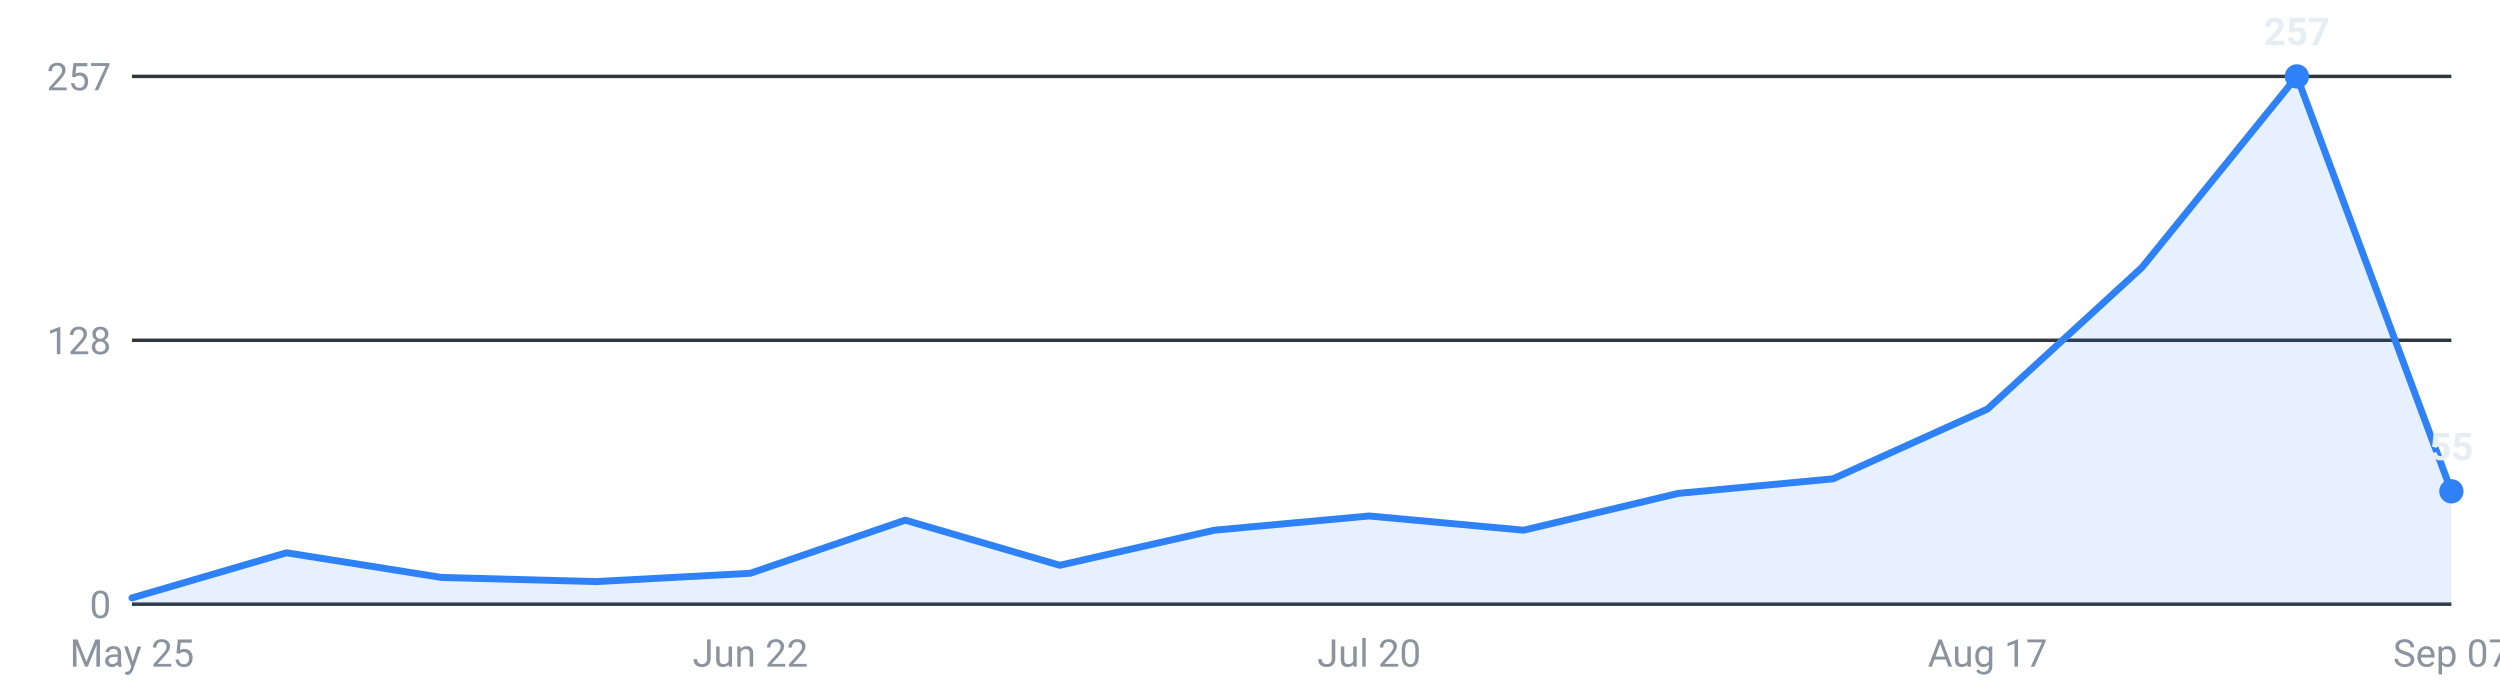
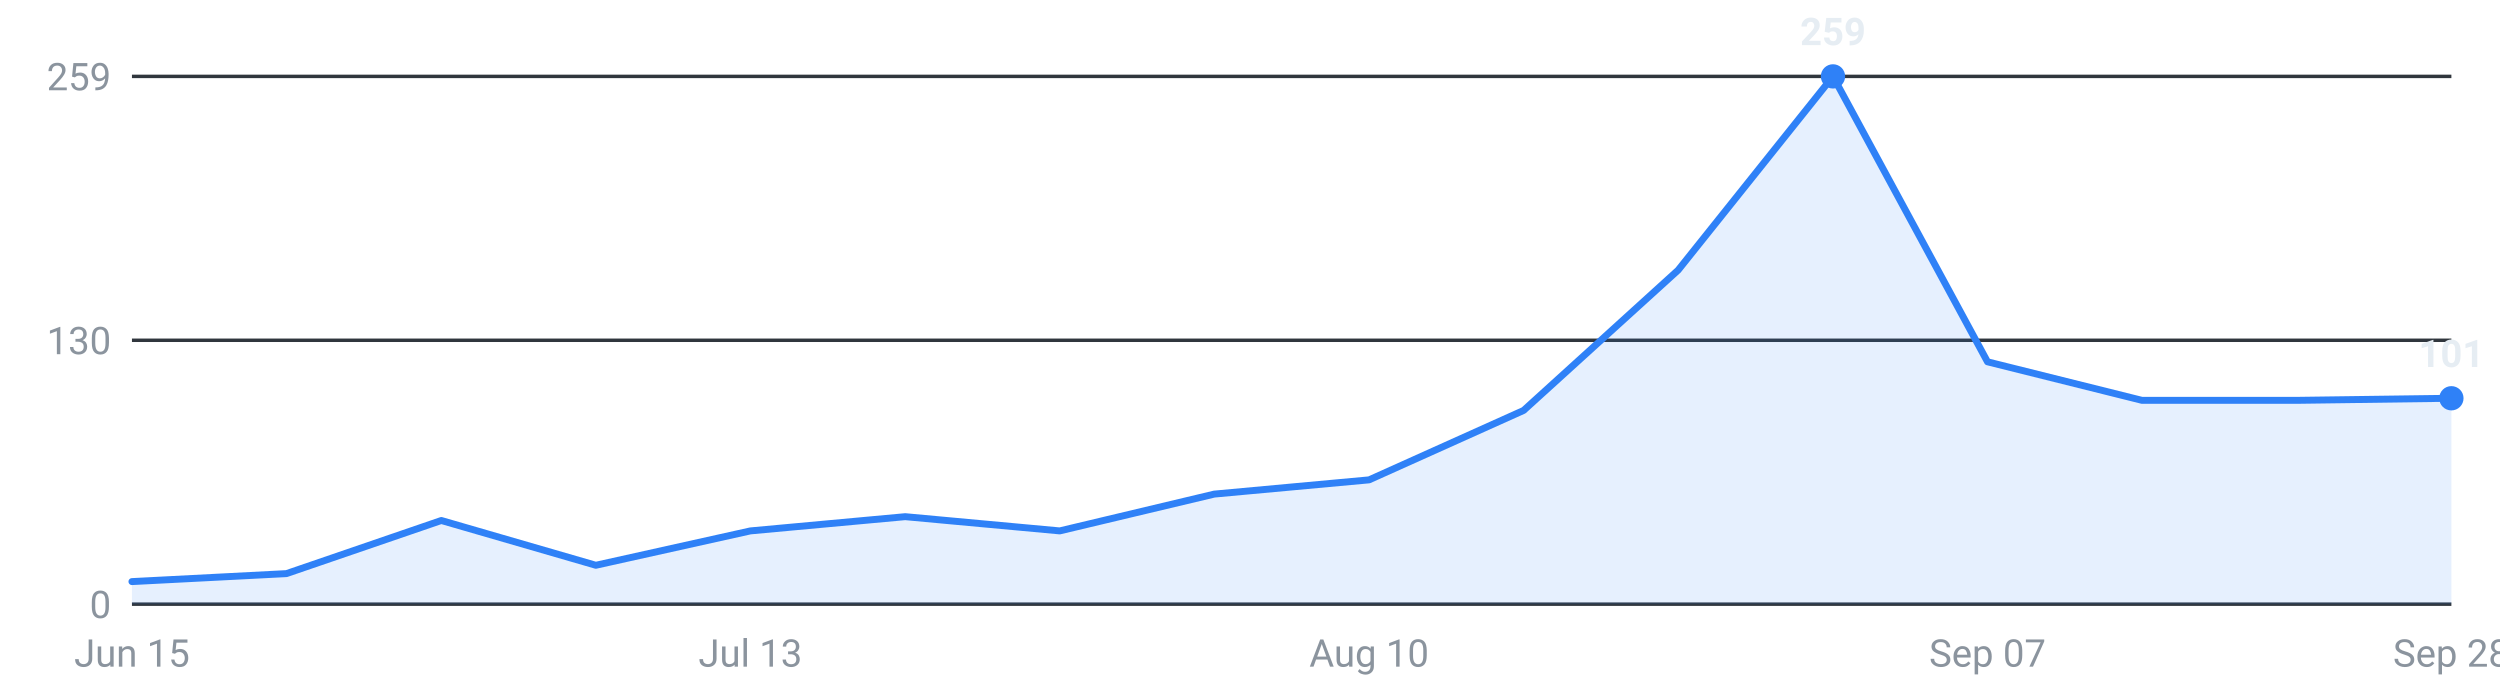
<svg xmlns="http://www.w3.org/2000/svg" viewBox="0 0 720 200" width="720" height="200" role="img" aria-label="Internships posted per week, last 16 weeks">
  <g font-family="-apple-system,Segoe UI,Roboto,sans-serif" font-size="11">
    <line x1="38" y1="174.0" x2="706" y2="174.0" stroke="#30363d" stroke-width="1" />
    <text x="32" y="178.0" text-anchor="end" fill="#8b949e">0</text>
    <line x1="38" y1="98.0" x2="706" y2="98.0" stroke="#30363d" stroke-width="1" />
-     <text x="32" y="102.0" text-anchor="end" fill="#8b949e">128</text>
+     <text x="32" y="102.0" text-anchor="end" fill="#8b949e">130</text>
    <line x1="38" y1="22.0" x2="706" y2="22.0" stroke="#30363d" stroke-width="1" />
-     <text x="32" y="26.0" text-anchor="end" fill="#8b949e">257</text>
-     <path d="M38.0,174 L38.0,172.2 L82.5,159.2 L127.1,166.3 L171.6,167.5 L216.1,165.1 L260.7,149.8 L305.2,162.8 L349.7,152.7 L394.3,148.6 L438.8,152.7 L483.3,142.1 L527.9,137.9 L572.4,117.8 L616.9,77.0 L661.5,22.0 L706.0,141.5 L706.0,174 Z" fill="#2f81f7" fill-opacity="0.12" />
-     <polyline points="38.0,172.2 82.5,159.2 127.1,166.3 171.6,167.5 216.1,165.1 260.7,149.8 305.2,162.8 349.7,152.7 394.3,148.6 438.8,152.7 483.3,142.1 527.9,137.9 572.4,117.8 616.9,77.0 661.5,22.0 706.0,141.5" fill="none" stroke="#2f81f7" stroke-width="2" stroke-linejoin="round" stroke-linecap="round" />
-     <circle cx="661.5" cy="22.0" r="3.5" fill="#2f81f7" />
-     <text x="661.5" y="13.0" text-anchor="middle" fill="#e6edf3" font-weight="600">257</text>
-     <circle cx="706.0" cy="141.5" r="3.5" fill="#2f81f7" />
-     <text x="706.0" y="132.5" text-anchor="middle" fill="#e6edf3" font-weight="600">55</text>
-     <text x="38.0" y="192" text-anchor="middle" fill="#8b949e">May 25</text>
-     <text x="216.1" y="192" text-anchor="middle" fill="#8b949e">Jun 22</text>
-     <text x="394.3" y="192" text-anchor="middle" fill="#8b949e">Jul 20</text>
-     <text x="572.4" y="192" text-anchor="middle" fill="#8b949e">Aug 17</text>
-     <text x="706.0" y="192" text-anchor="middle" fill="#8b949e">Sep 07</text>
+     <text x="32" y="26.0" text-anchor="end" fill="#8b949e">259</text>
+     <path d="M38.0,174 L38.0,167.5 L82.5,165.2 L127.1,149.9 L171.6,162.8 L216.1,152.9 L260.7,148.8 L305.2,152.9 L349.7,142.3 L394.3,138.2 L438.8,118.2 L483.3,77.8 L527.9,22.0 L572.4,104.2 L616.9,115.3 L661.5,115.3 L706.0,114.7 L706.0,174 Z" fill="#2f81f7" fill-opacity="0.12" />
+     <polyline points="38.0,167.5 82.5,165.2 127.1,149.9 171.6,162.8 216.1,152.9 260.7,148.8 305.2,152.9 349.7,142.3 394.3,138.2 438.8,118.2 483.3,77.8 527.9,22.0 572.4,104.2 616.9,115.3 661.5,115.3 706.0,114.7" fill="none" stroke="#2f81f7" stroke-width="2" stroke-linejoin="round" stroke-linecap="round" />
+     <circle cx="527.9" cy="22.0" r="3.5" fill="#2f81f7" />
+     <text x="527.9" y="13.0" text-anchor="middle" fill="#e6edf3" font-weight="600">259</text>
+     <circle cx="706.0" cy="114.7" r="3.5" fill="#2f81f7" />
+     <text x="706.0" y="105.7" text-anchor="middle" fill="#e6edf3" font-weight="600">101</text>
+     <text x="38.0" y="192" text-anchor="middle" fill="#8b949e">Jun 15</text>
+     <text x="216.1" y="192" text-anchor="middle" fill="#8b949e">Jul 13</text>
+     <text x="394.3" y="192" text-anchor="middle" fill="#8b949e">Aug 10</text>
+     <text x="572.4" y="192" text-anchor="middle" fill="#8b949e">Sep 07</text>
+     <text x="706.0" y="192" text-anchor="middle" fill="#8b949e">Sep 28</text>
  </g>
</svg>
